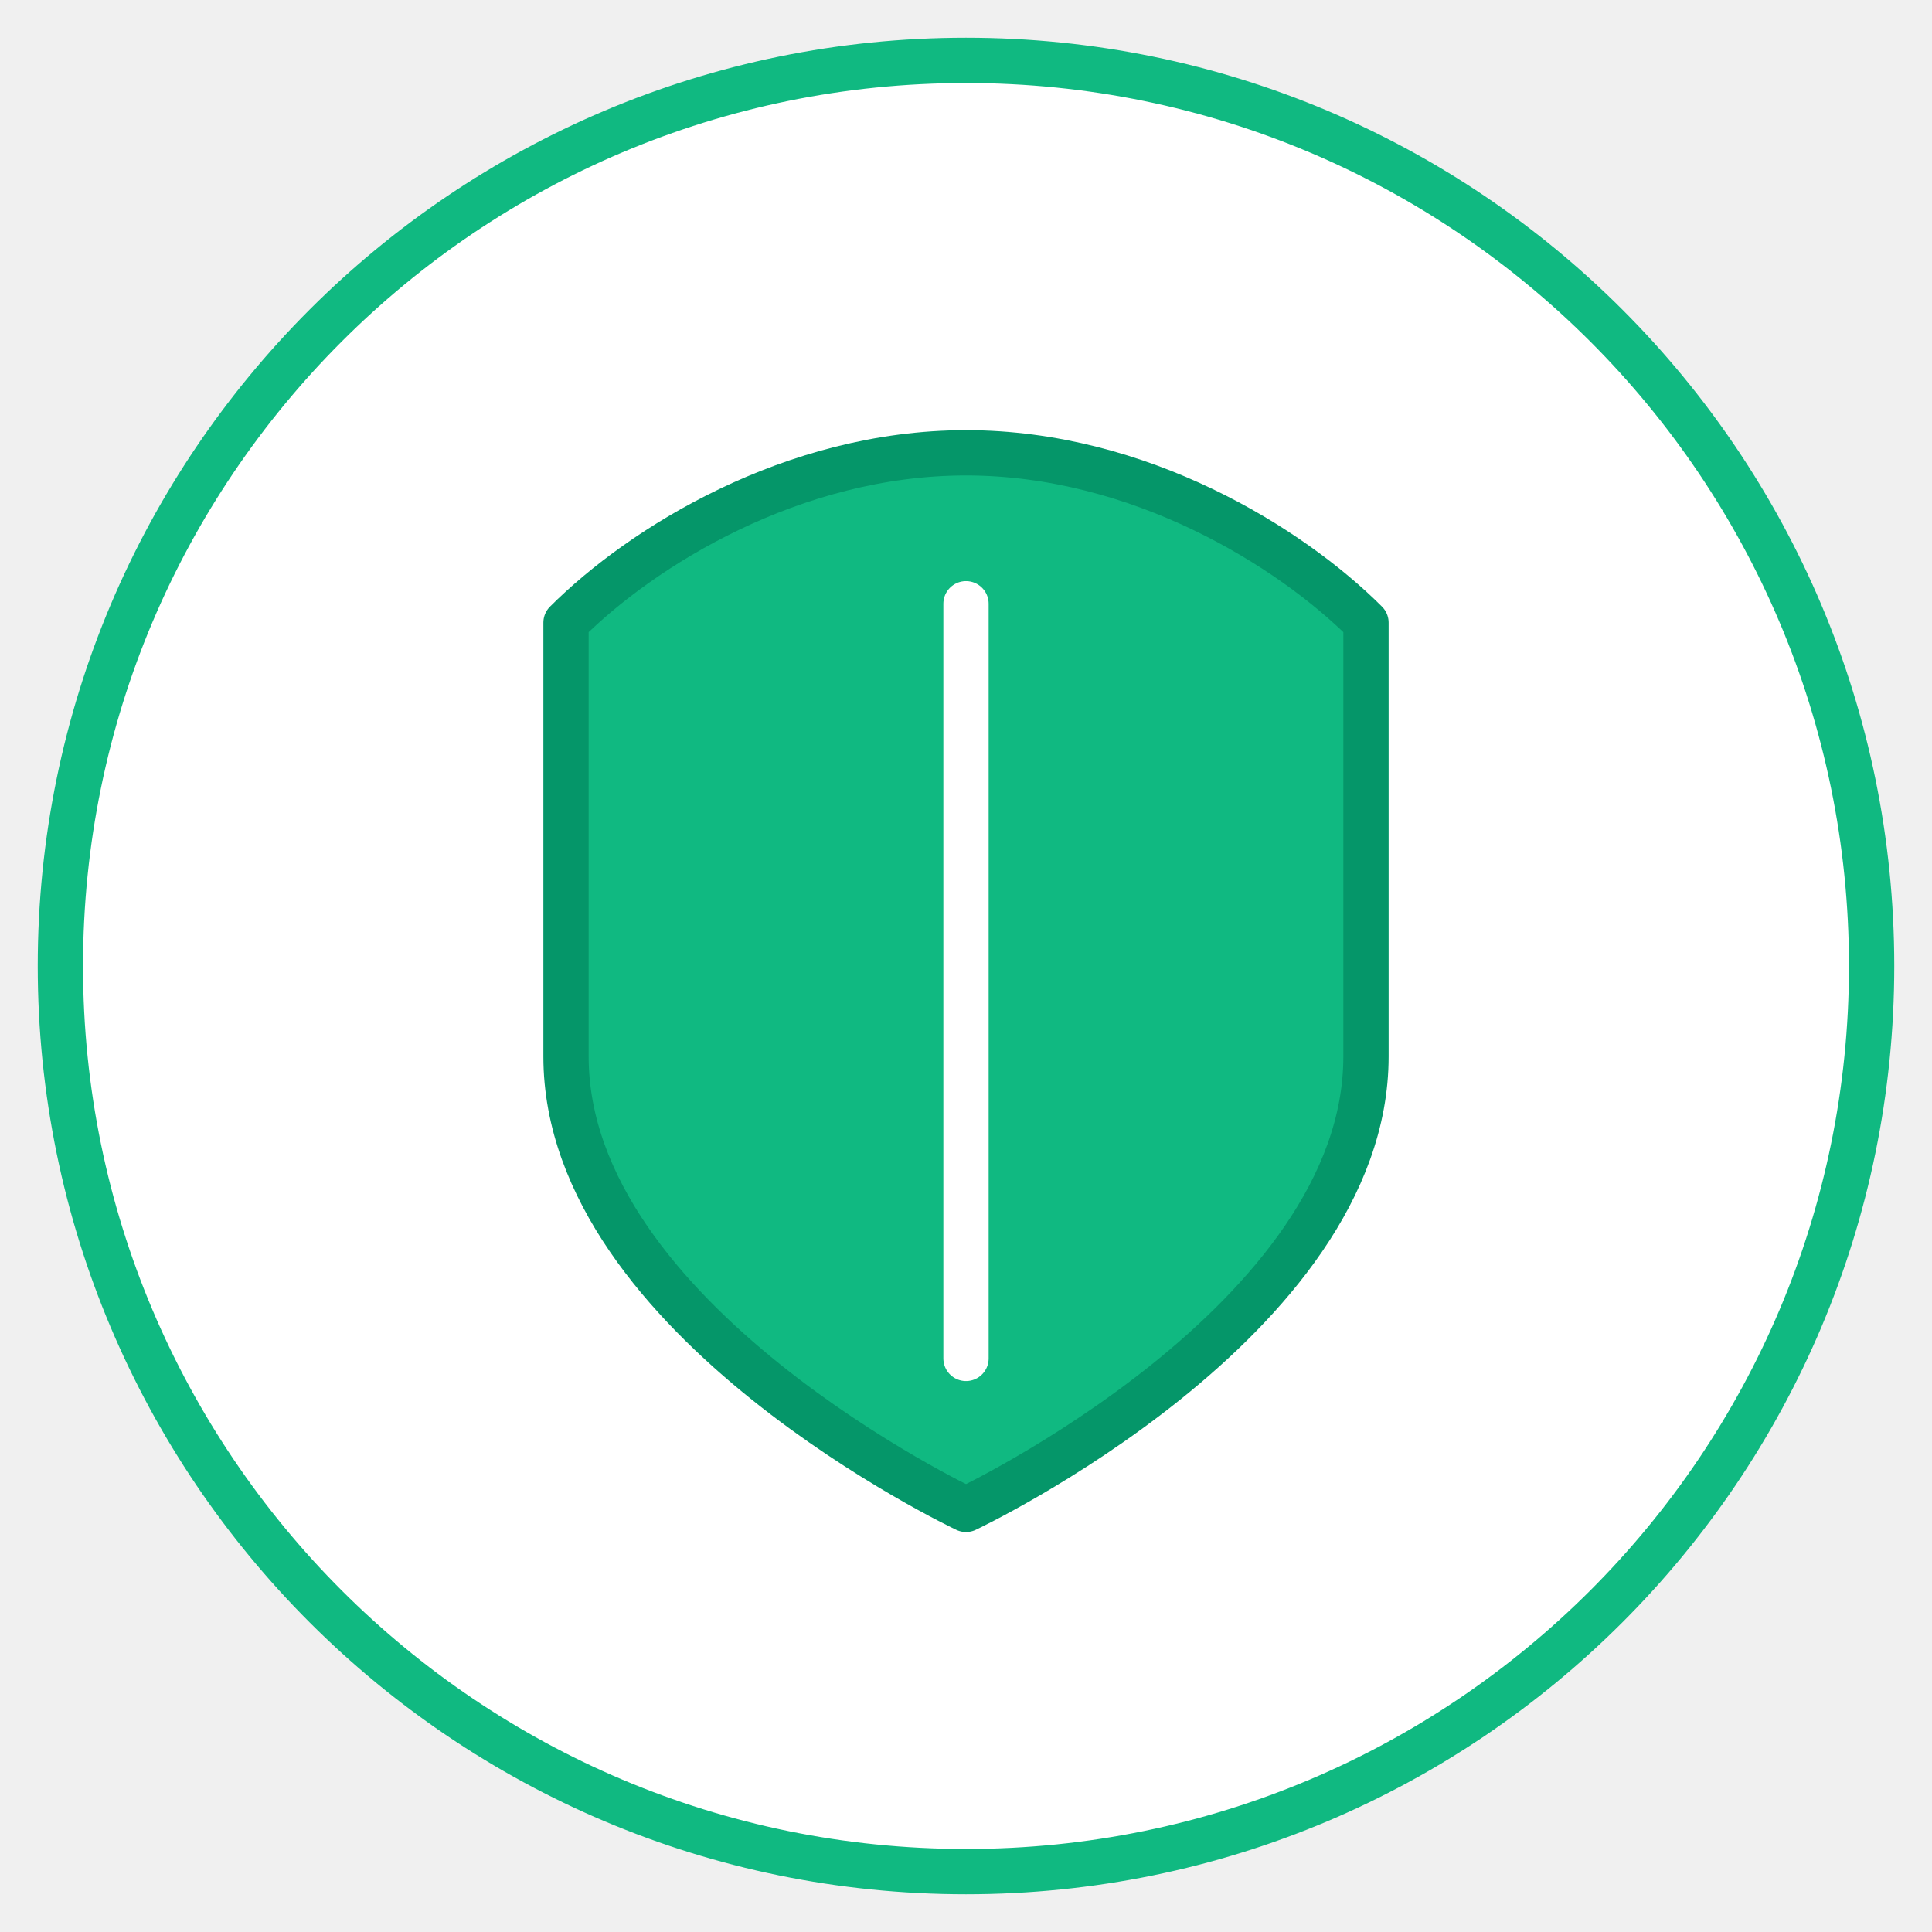
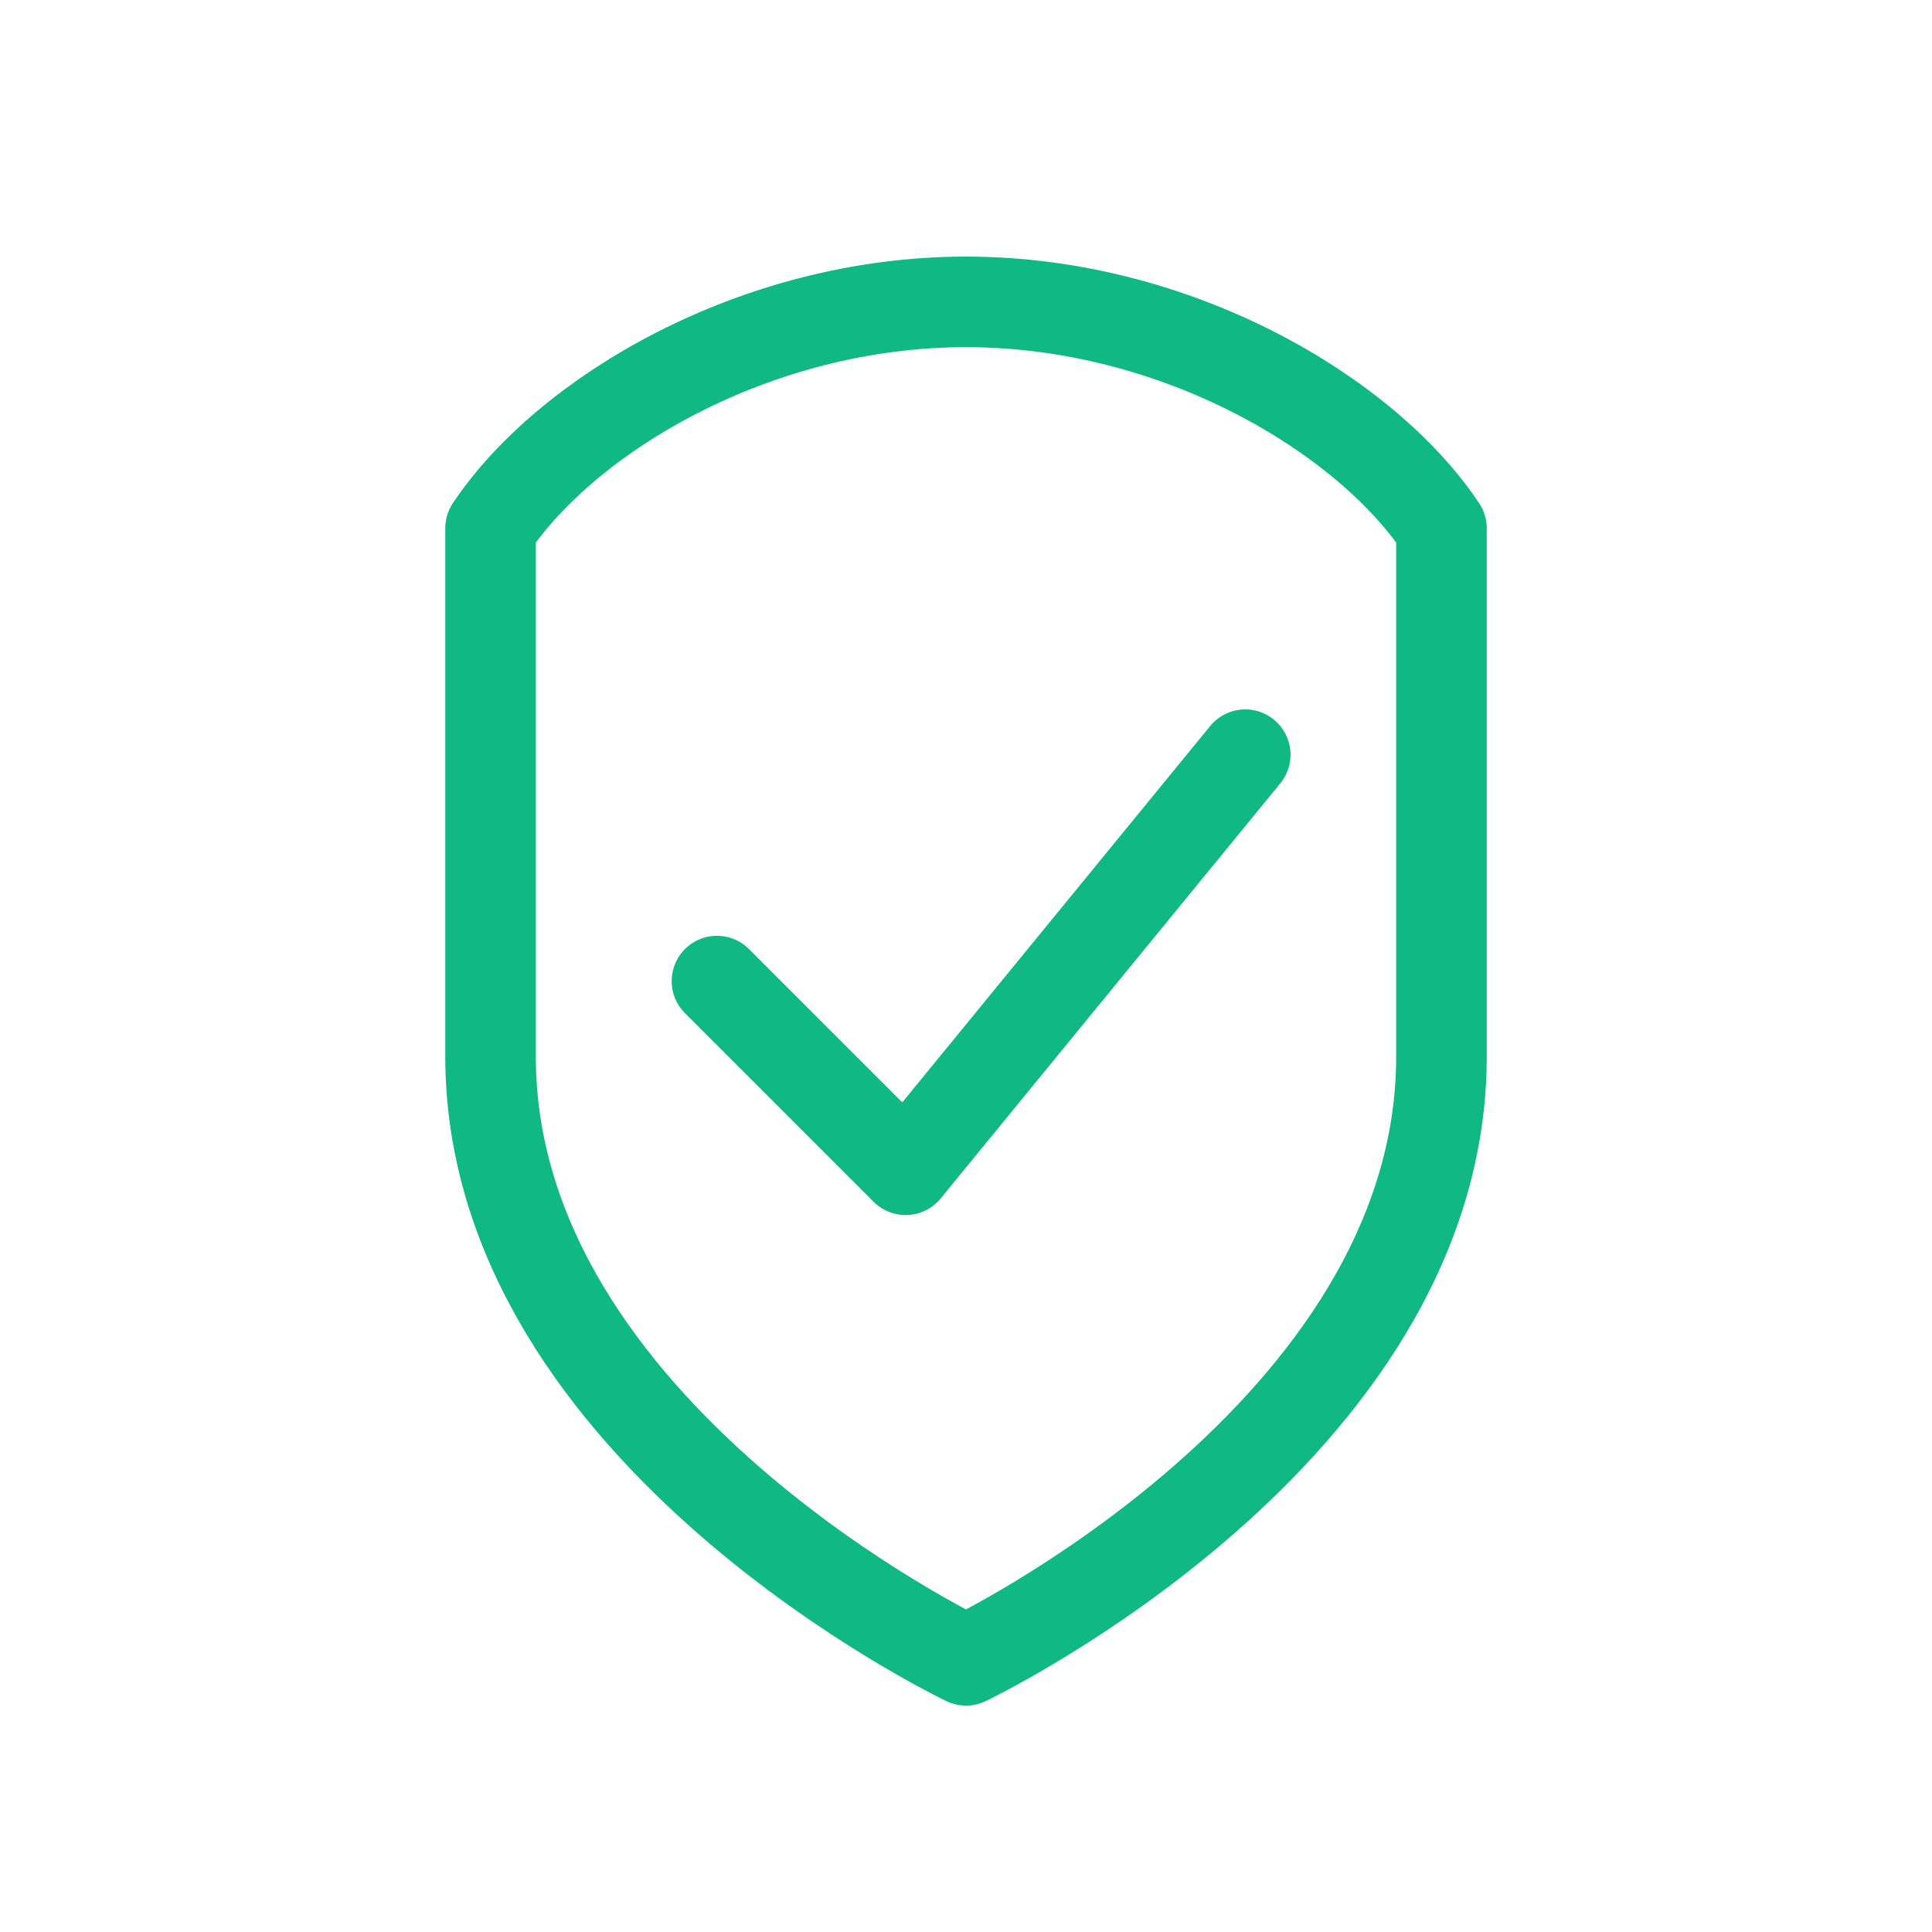
<svg xmlns="http://www.w3.org/2000/svg" width="512" height="512" viewBox="0 0 512 512" fill="none">
-   <circle cx="256" cy="256" r="240" fill="white" stroke="#10B981" stroke-width="12" />
-   <path d="M256 120C210 120 170 145 150 165V280C150 350 256 400 256 400C256 400 362 350 362 280V165C342 145 302 120 256 120Z" fill="#10B981" stroke="#059669" stroke-width="12" stroke-linecap="round" stroke-linejoin="round" />
-   <path d="M256 160V360" stroke="white" stroke-width="12" stroke-linecap="round" />
+   <rect width="512" height="512" fill="white" />
+   <path d="M256 80C200 80 150 110 130 140V280C130 380 256 440 256 440C256 440 382 380 382 280V140C362 110 312 80 256 80Z" stroke="#10B981" stroke-width="24" stroke-linecap="round" stroke-linejoin="round" fill="white" />
+   <path d="M190 260L240 310L330 200" stroke="#10B981" stroke-width="24" stroke-linecap="round" stroke-linejoin="round" />
</svg>
